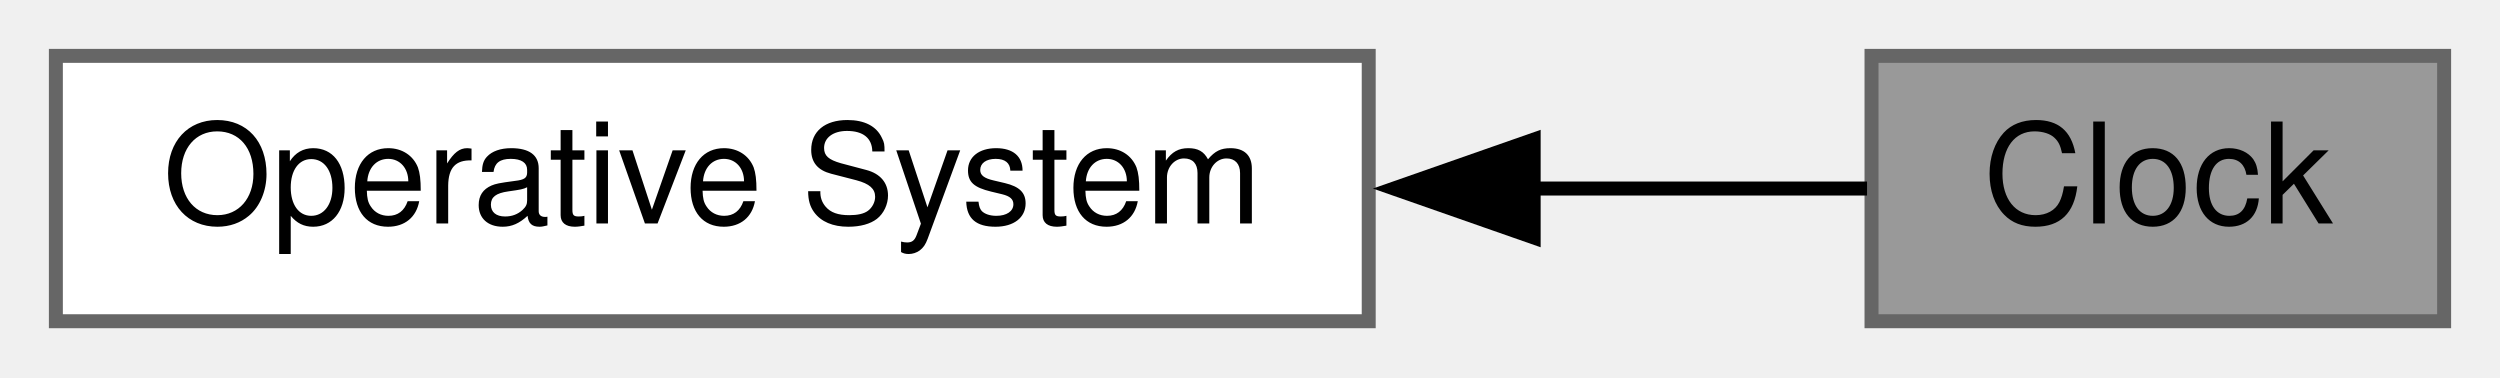
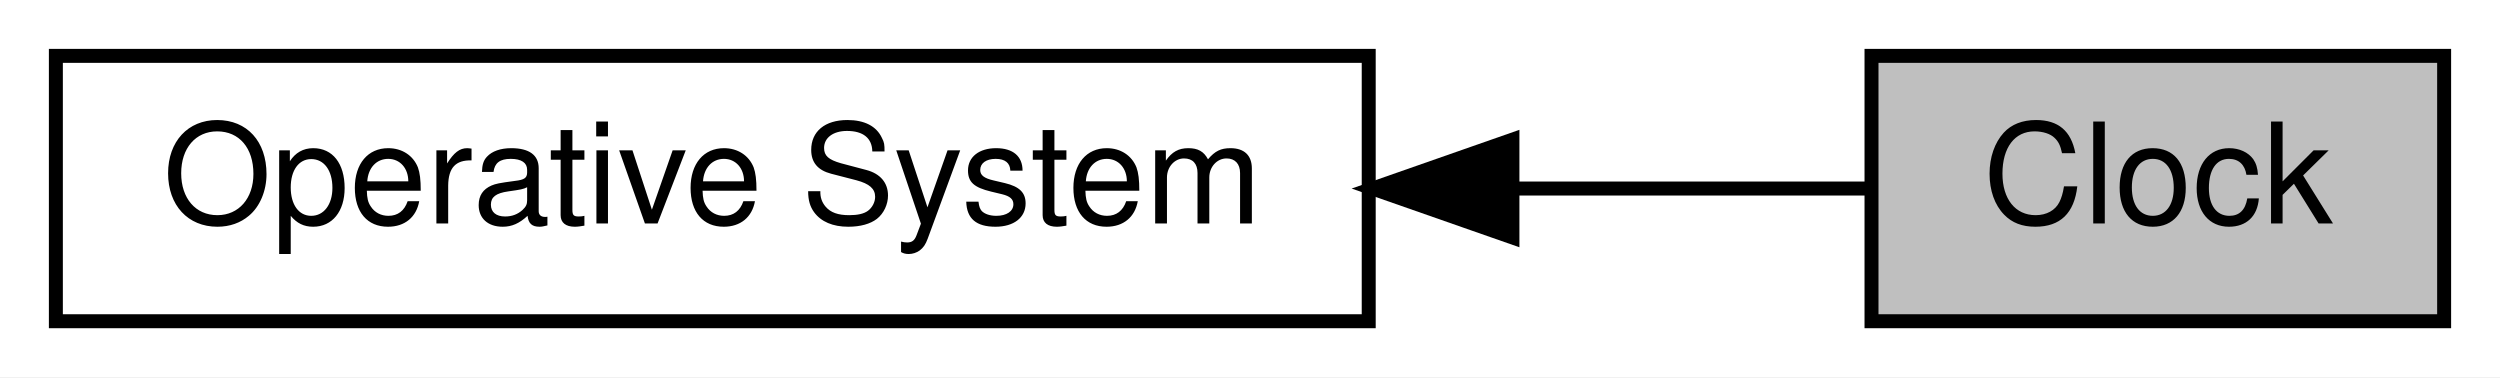
<svg xmlns="http://www.w3.org/2000/svg" xmlns:xlink="http://www.w3.org/1999/xlink" width="179pt" height="27pt" viewBox="0.00 0.00 179.00 27.00">
  <g id="graph0" class="graph" transform="scale(1 1) rotate(0) translate(4 23)">
+     <polygon fill="white" stroke="transparent" points="-4,4 -4,-23 175,-23 175,4 -4,4" />
    <g id="node1" class="node">
      <g id="a_node1">
        <a xlink:title="Clock and time manipulation interface used by the entire OS.">
-           <polygon fill="#999999" stroke="#666666" points="171,-19 130,-19 130,0 171,0 171,-19" />
+           <polygon fill="#bfbfbf" stroke="black" points="171,-19 130,-19 130,0 171,0 171,-19" />
          <text text-anchor="middle" x="150.5" y="-7" font-family="Helvetica,sans-Serif" font-size="10.00">Clock</text>
        </a>
      </g>
    </g>
    <g id="node2" class="node">
      <g id="a_node2">
        <a xlink:href="group__qos.html" target="_top" xlink:title=" ">
-           <polygon fill="white" stroke="#666666" points="94,-19 0,-19 0,0 94,0 94,-19" />
+           <polygon fill="white" stroke="black" points="94,-19 0,-19 0,0 94,0 94,-19" />
          <text text-anchor="middle" x="47" y="-7" font-family="Helvetica,sans-Serif" font-size="10.00">Operative System</text>
        </a>
      </g>
    </g>
    <g id="edge1" class="edge">
-       <path fill="none" stroke="black" d="M105.68,-9.5C114.29,-9.5 122.63,-9.5 129.68,-9.5" />
-       <polygon fill="black" stroke="black" points="105.81,-6 95.81,-9.5 105.81,-13 105.81,-6" />
+       <path fill="none" stroke="black" d="M104.31,-9.5C113.51,-9.5 122.46,-9.5 129.94,-9.5" />
+       <polygon fill="black" stroke="black" points="104.29,-6 94.29,-9.5 104.29,-13 104.29,-6" />
    </g>
  </g>
</svg>
